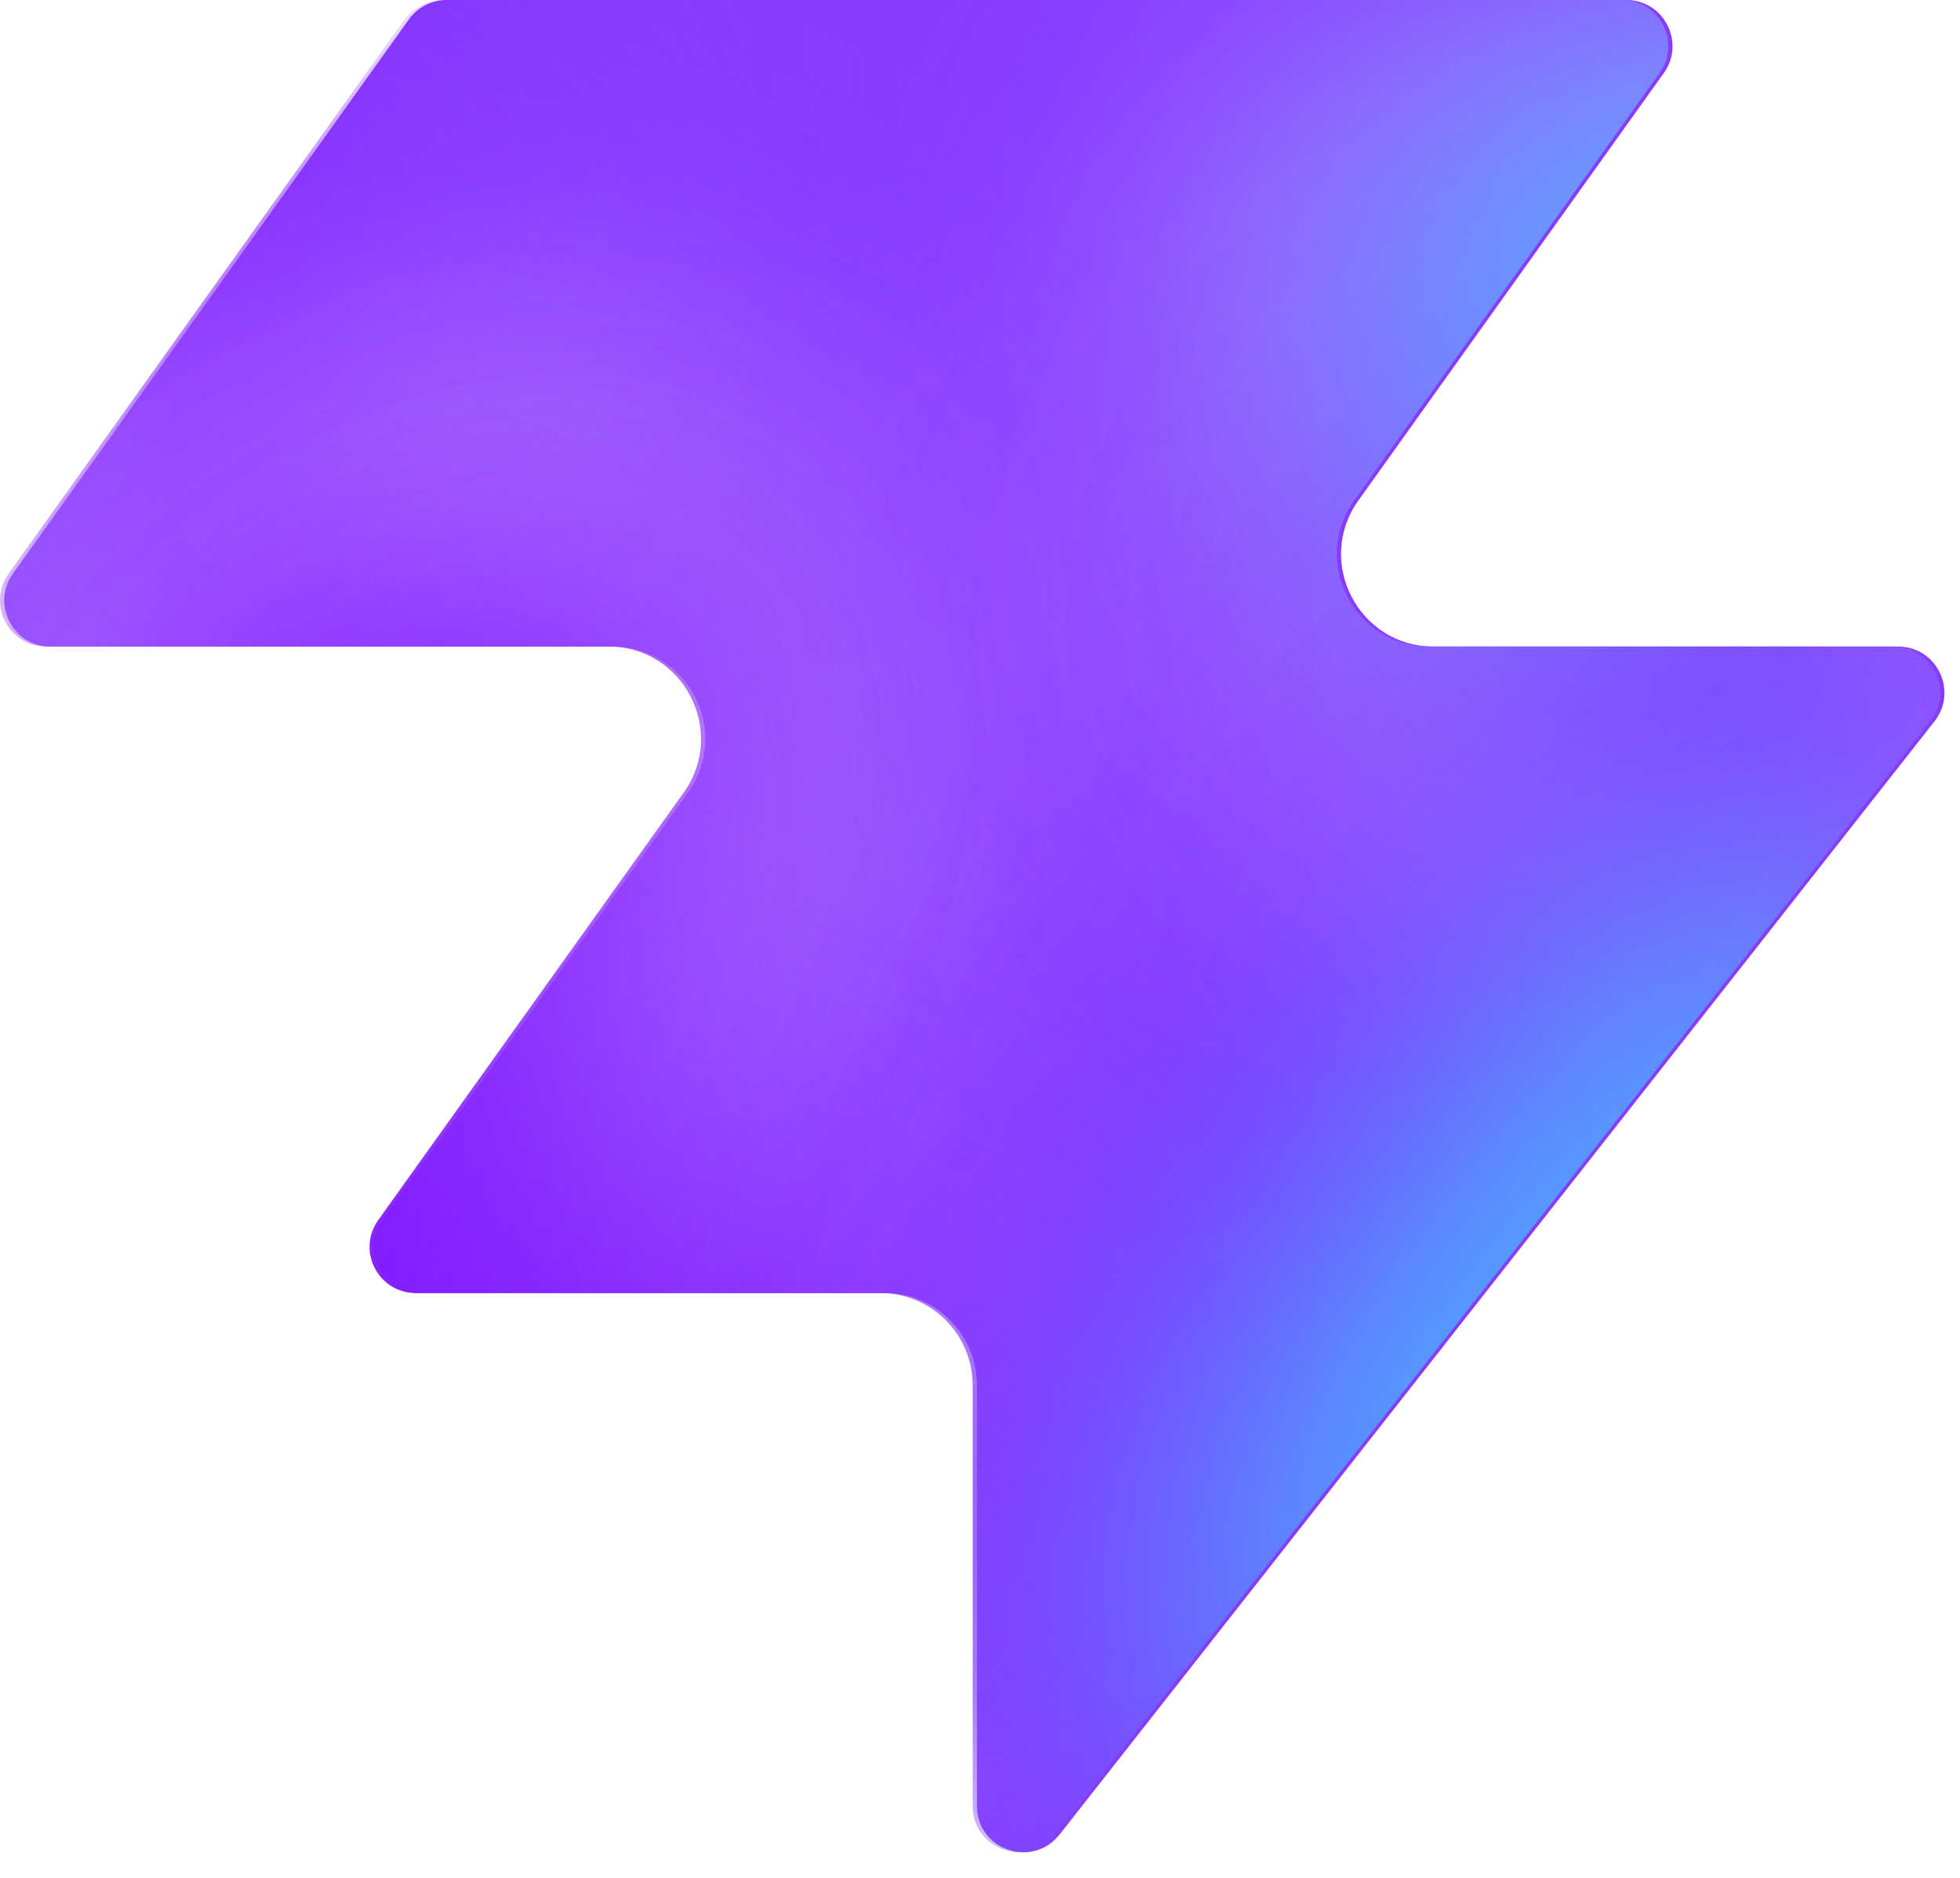
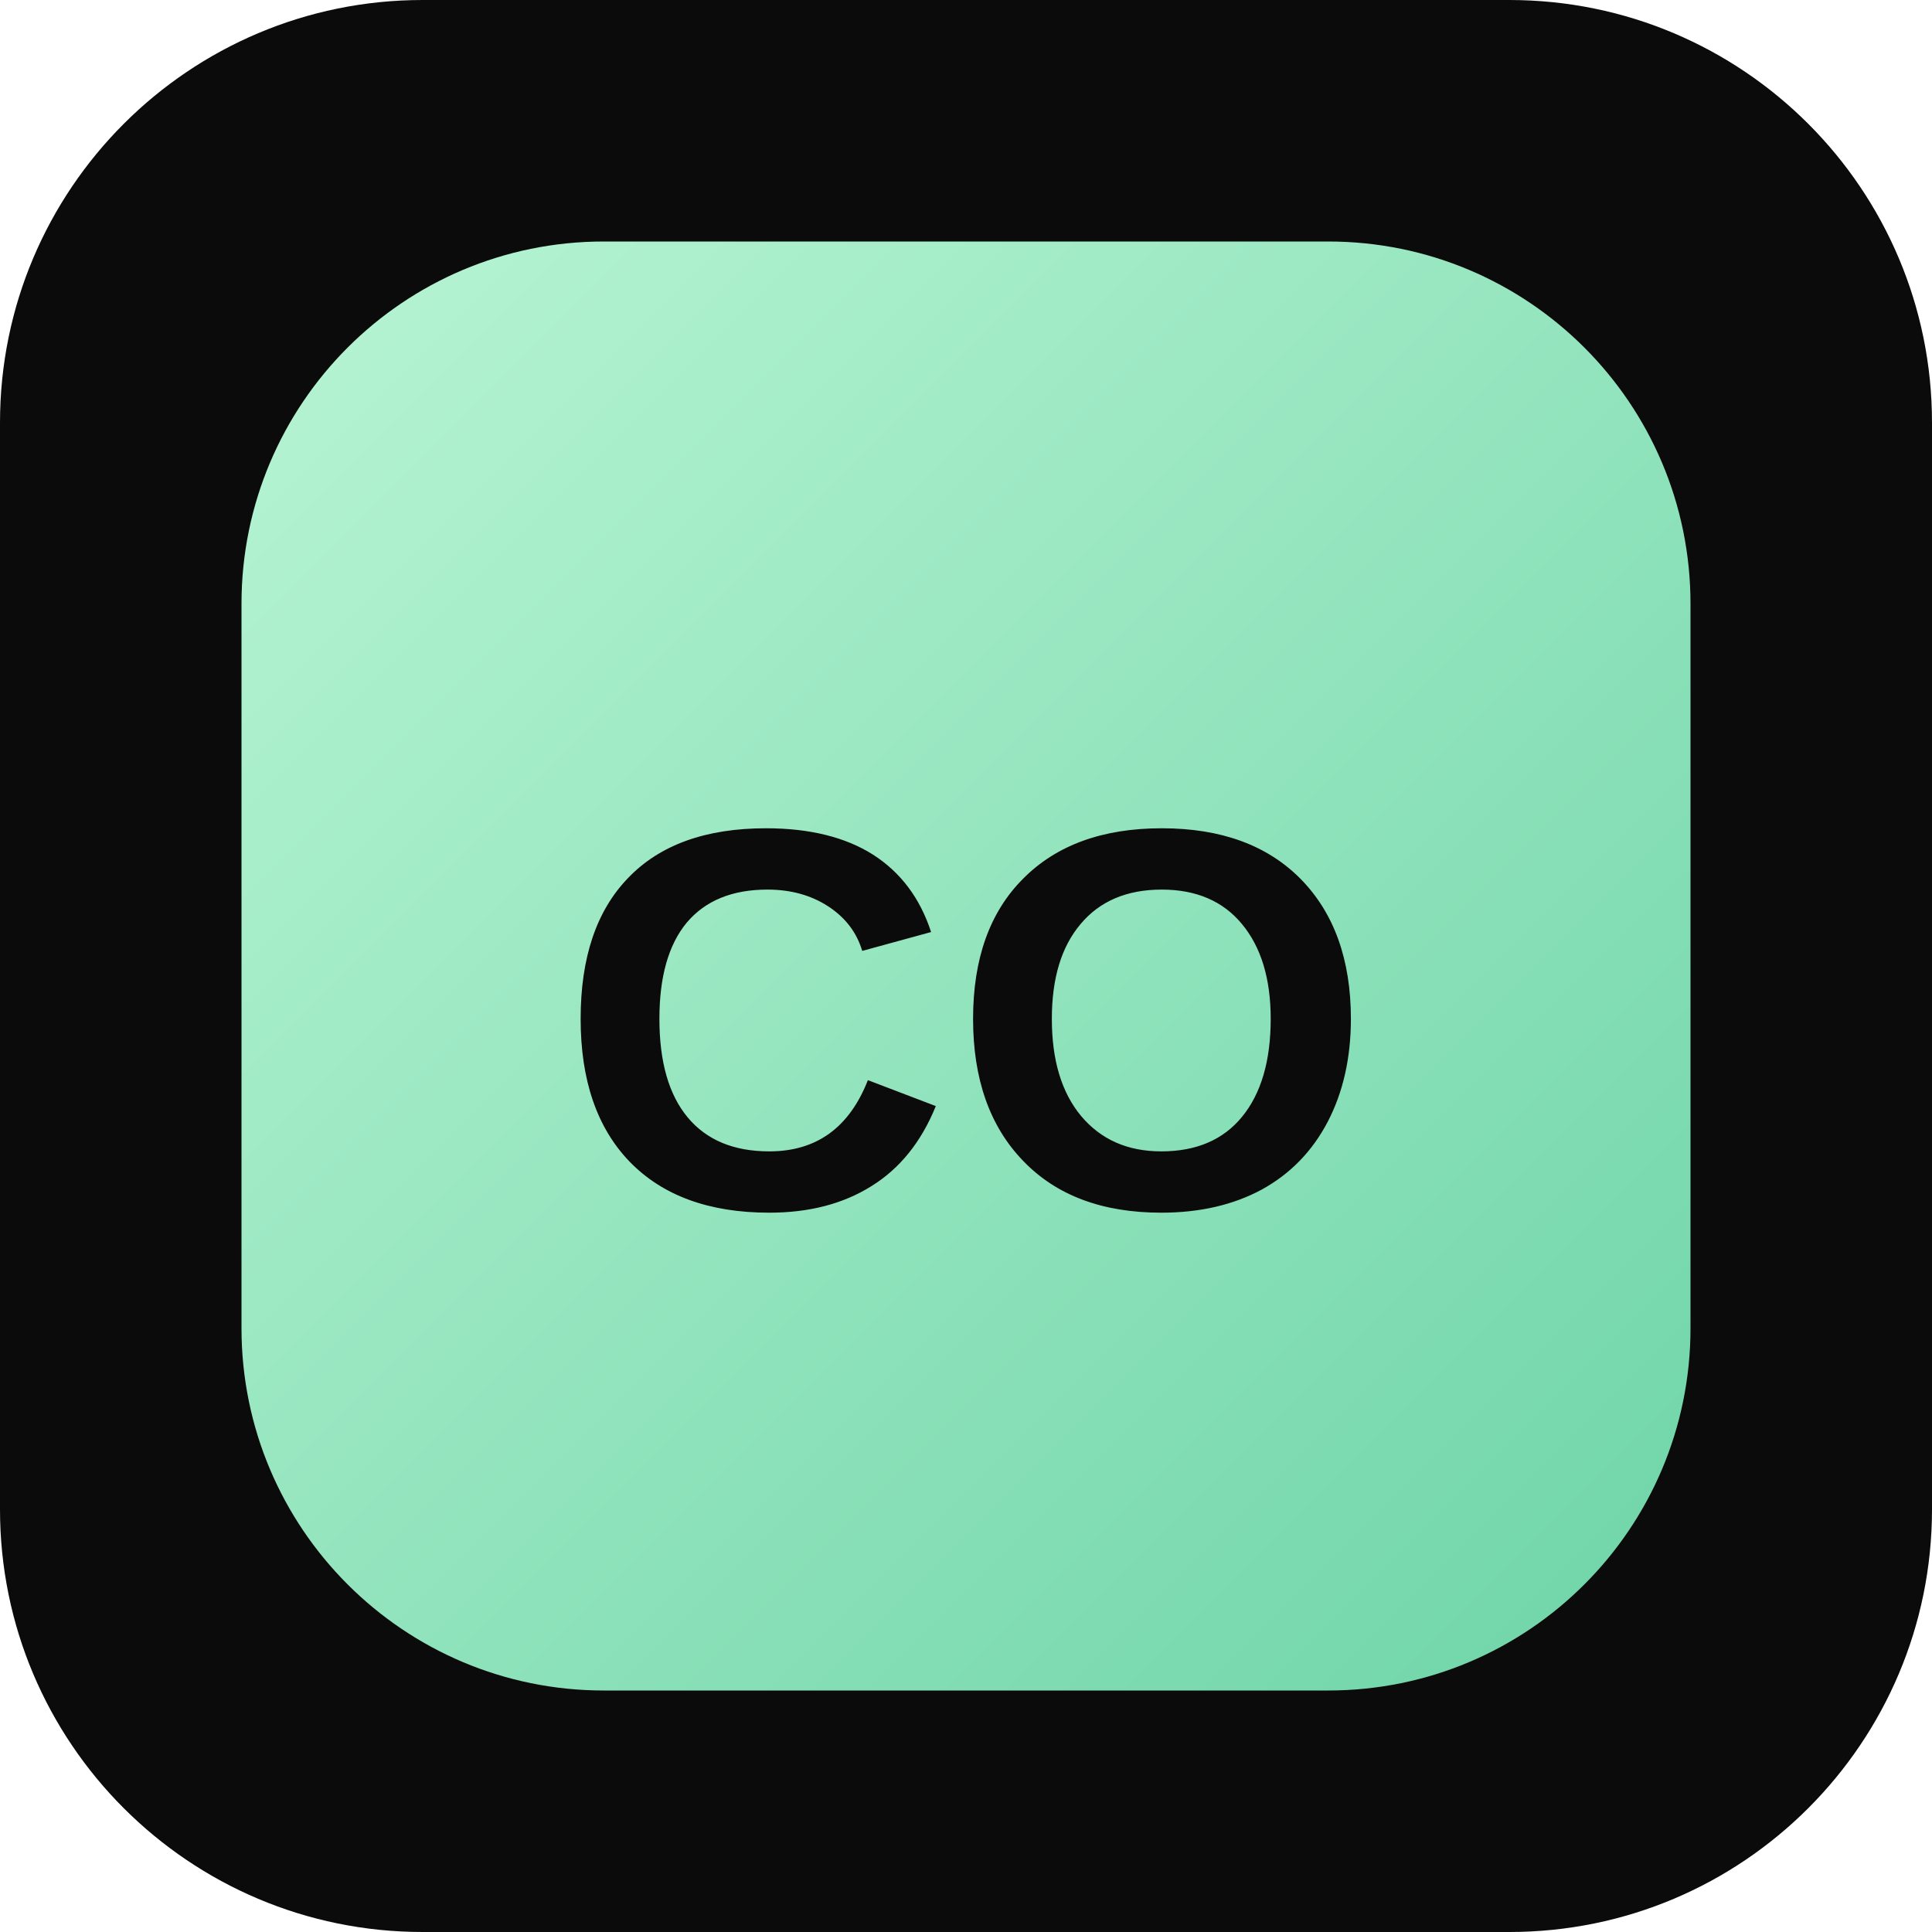
- <svg xmlns="http://www.w3.org/2000/svg" width="48" height="46" fill="none" viewBox="0 0 48 46">
-   <path fill="#863bff" d="M25.946 44.938c-.664.845-2.021.375-2.021-.698V33.937a2.26 2.26 0 0 0-2.262-2.262H10.287c-.92 0-1.456-1.04-.92-1.788l7.48-10.471c1.07-1.497 0-3.578-1.842-3.578H1.237c-.92 0-1.456-1.04-.92-1.788L10.013.474c.214-.297.556-.474.92-.474h28.894c.92 0 1.456 1.04.92 1.788l-7.48 10.471c-1.07 1.498 0 3.579 1.842 3.579h11.377c.943 0 1.473 1.088.89 1.83L25.947 44.94z" style="fill:#863bff;fill:color(display-p3 .525 .23 1);fill-opacity:1" />
-   <mask id="a" width="48" height="46" x="0" y="0" maskUnits="userSpaceOnUse" style="mask-type:alpha">
-     <path fill="#000" d="M25.842 44.938c-.664.844-2.021.375-2.021-.698V33.937a2.26 2.26 0 0 0-2.262-2.262H10.183c-.92 0-1.456-1.04-.92-1.788l7.48-10.471c1.07-1.498 0-3.579-1.842-3.579H1.133c-.92 0-1.456-1.04-.92-1.787L9.91.473c.214-.297.556-.474.92-.474h28.894c.92 0 1.456 1.04.92 1.788l-7.48 10.471c-1.07 1.498 0 3.578 1.842 3.578h11.377c.943 0 1.473 1.088.89 1.832L25.843 44.94z" style="fill:#000;fill-opacity:1" />
-   </mask>
-   <g mask="url(#a)">
-     <g filter="url(#b)">
-       <ellipse cx="5.508" cy="14.704" fill="#ede6ff" rx="5.508" ry="14.704" style="fill:#ede6ff;fill:color(display-p3 .927 .903 1);fill-opacity:1" transform="matrix(.00324 1 1 -.00324 -4.47 31.516)" />
-     </g>
-     <g filter="url(#c)">
-       <ellipse cx="10.399" cy="29.851" fill="#ede6ff" rx="10.399" ry="29.851" style="fill:#ede6ff;fill:color(display-p3 .927 .903 1);fill-opacity:1" transform="matrix(.00324 1 1 -.00324 -39.328 7.883)" />
-     </g>
-     <g filter="url(#d)">
-       <ellipse cx="5.508" cy="30.487" fill="#7e14ff" rx="5.508" ry="30.487" style="fill:#7e14ff;fill:color(display-p3 .492 .077 1);fill-opacity:1" transform="rotate(89.814 -25.913 -14.639)scale(1 -1)" />
-     </g>
-     <g filter="url(#e)">
-       <ellipse cx="5.508" cy="30.599" fill="#7e14ff" rx="5.508" ry="30.599" style="fill:#7e14ff;fill:color(display-p3 .492 .077 1);fill-opacity:1" transform="rotate(89.814 -32.644 -3.334)scale(1 -1)" />
-     </g>
-     <g filter="url(#f)">
-       <ellipse cx="5.508" cy="30.599" fill="#7e14ff" rx="5.508" ry="30.599" style="fill:#7e14ff;fill:color(display-p3 .492 .077 1);fill-opacity:1" transform="matrix(.00324 1 1 -.00324 -34.34 30.47)" />
-     </g>
-     <g filter="url(#g)">
-       <ellipse cx="14.072" cy="22.078" fill="#ede6ff" rx="14.072" ry="22.078" style="fill:#ede6ff;fill:color(display-p3 .927 .903 1);fill-opacity:1" transform="rotate(93.35 24.506 48.493)scale(-1 1)" />
-     </g>
-     <g filter="url(#h)">
-       <ellipse cx="3.47" cy="21.501" fill="#7e14ff" rx="3.47" ry="21.501" style="fill:#7e14ff;fill:color(display-p3 .492 .077 1);fill-opacity:1" transform="rotate(89.009 28.708 47.59)scale(-1 1)" />
-     </g>
-     <g filter="url(#i)">
-       <ellipse cx="3.47" cy="21.501" fill="#7e14ff" rx="3.47" ry="21.501" style="fill:#7e14ff;fill:color(display-p3 .492 .077 1);fill-opacity:1" transform="rotate(89.009 28.708 47.59)scale(-1 1)" />
-     </g>
-     <g filter="url(#j)">
-       <ellipse cx=".387" cy="8.972" fill="#7e14ff" rx="4.407" ry="29.108" style="fill:#7e14ff;fill:color(display-p3 .492 .077 1);fill-opacity:1" transform="rotate(39.51 .387 8.972)" />
-     </g>
-     <g filter="url(#k)">
-       <ellipse cx="47.523" cy="-6.092" fill="#7e14ff" rx="4.407" ry="29.108" style="fill:#7e14ff;fill:color(display-p3 .492 .077 1);fill-opacity:1" transform="rotate(37.892 47.523 -6.092)" />
-     </g>
-     <g filter="url(#l)">
-       <ellipse cx="41.412" cy="6.333" fill="#47bfff" rx="5.971" ry="9.665" style="fill:#47bfff;fill:color(display-p3 .28 .748 1);fill-opacity:1" transform="rotate(37.892 41.412 6.333)" />
-     </g>
-     <g filter="url(#m)">
-       <ellipse cx="-1.879" cy="38.332" fill="#7e14ff" rx="4.407" ry="29.108" style="fill:#7e14ff;fill:color(display-p3 .492 .077 1);fill-opacity:1" transform="rotate(37.892 -1.88 38.332)" />
-     </g>
-     <g filter="url(#n)">
-       <ellipse cx="-1.879" cy="38.332" fill="#7e14ff" rx="4.407" ry="29.108" style="fill:#7e14ff;fill:color(display-p3 .492 .077 1);fill-opacity:1" transform="rotate(37.892 -1.88 38.332)" />
-     </g>
-     <g filter="url(#o)">
-       <ellipse cx="35.651" cy="29.907" fill="#7e14ff" rx="4.407" ry="29.108" style="fill:#7e14ff;fill:color(display-p3 .492 .077 1);fill-opacity:1" transform="rotate(37.892 35.651 29.907)" />
-     </g>
-     <g filter="url(#p)">
-       <ellipse cx="38.418" cy="32.4" fill="#47bfff" rx="5.971" ry="15.297" style="fill:#47bfff;fill:color(display-p3 .28 .748 1);fill-opacity:1" transform="rotate(37.892 38.418 32.4)" />
-     </g>
-   </g>
+ <svg xmlns="http://www.w3.org/2000/svg" viewBox="0 0 64 64" fill="none">
+   <rect width="64" height="64" rx="14" fill="#0B0B0B" />
+   <rect x="8" y="8" width="48" height="48" rx="12" fill="url(#g)" />
+   <text x="32" y="40" text-anchor="middle" font-family="Arial Black, Arial, sans-serif" font-size="18" font-weight="800" fill="#0B0B0B">CO</text>
  <defs>
-     <filter id="b" width="60.045" height="41.654" x="-19.77" y="16.149" color-interpolation-filters="sRGB" filterUnits="userSpaceOnUse">
-       <feFlood flood-opacity="0" result="BackgroundImageFix" />
-       <feBlend in="SourceGraphic" in2="BackgroundImageFix" result="shape" />
-       <feGaussianBlur result="effect1_foregroundBlur_2002_17158" stdDeviation="7.659" />
-     </filter>
-     <filter id="c" width="90.34" height="51.437" x="-54.613" y="-7.533" color-interpolation-filters="sRGB" filterUnits="userSpaceOnUse">
-       <feFlood flood-opacity="0" result="BackgroundImageFix" />
-       <feBlend in="SourceGraphic" in2="BackgroundImageFix" result="shape" />
-       <feGaussianBlur result="effect1_foregroundBlur_2002_17158" stdDeviation="7.659" />
-     </filter>
-     <filter id="d" width="79.355" height="29.4" x="-49.64" y="2.03" color-interpolation-filters="sRGB" filterUnits="userSpaceOnUse">
-       <feFlood flood-opacity="0" result="BackgroundImageFix" />
-       <feBlend in="SourceGraphic" in2="BackgroundImageFix" result="shape" />
-       <feGaussianBlur result="effect1_foregroundBlur_2002_17158" stdDeviation="4.596" />
-     </filter>
-     <filter id="e" width="79.579" height="29.4" x="-45.045" y="20.029" color-interpolation-filters="sRGB" filterUnits="userSpaceOnUse">
-       <feFlood flood-opacity="0" result="BackgroundImageFix" />
-       <feBlend in="SourceGraphic" in2="BackgroundImageFix" result="shape" />
-       <feGaussianBlur result="effect1_foregroundBlur_2002_17158" stdDeviation="4.596" />
-     </filter>
-     <filter id="f" width="79.579" height="29.4" x="-43.513" y="21.178" color-interpolation-filters="sRGB" filterUnits="userSpaceOnUse">
-       <feFlood flood-opacity="0" result="BackgroundImageFix" />
-       <feBlend in="SourceGraphic" in2="BackgroundImageFix" result="shape" />
-       <feGaussianBlur result="effect1_foregroundBlur_2002_17158" stdDeviation="4.596" />
-     </filter>
-     <filter id="g" width="74.749" height="58.852" x="15.756" y="-17.901" color-interpolation-filters="sRGB" filterUnits="userSpaceOnUse">
-       <feFlood flood-opacity="0" result="BackgroundImageFix" />
-       <feBlend in="SourceGraphic" in2="BackgroundImageFix" result="shape" />
-       <feGaussianBlur result="effect1_foregroundBlur_2002_17158" stdDeviation="7.659" />
-     </filter>
-     <filter id="h" width="61.377" height="25.362" x="23.548" y="2.284" color-interpolation-filters="sRGB" filterUnits="userSpaceOnUse">
-       <feFlood flood-opacity="0" result="BackgroundImageFix" />
-       <feBlend in="SourceGraphic" in2="BackgroundImageFix" result="shape" />
-       <feGaussianBlur result="effect1_foregroundBlur_2002_17158" stdDeviation="4.596" />
-     </filter>
-     <filter id="i" width="61.377" height="25.362" x="23.548" y="2.284" color-interpolation-filters="sRGB" filterUnits="userSpaceOnUse">
-       <feFlood flood-opacity="0" result="BackgroundImageFix" />
-       <feBlend in="SourceGraphic" in2="BackgroundImageFix" result="shape" />
-       <feGaussianBlur result="effect1_foregroundBlur_2002_17158" stdDeviation="4.596" />
-     </filter>
-     <filter id="j" width="56.045" height="63.649" x="-27.636" y="-22.853" color-interpolation-filters="sRGB" filterUnits="userSpaceOnUse">
-       <feFlood flood-opacity="0" result="BackgroundImageFix" />
-       <feBlend in="SourceGraphic" in2="BackgroundImageFix" result="shape" />
-       <feGaussianBlur result="effect1_foregroundBlur_2002_17158" stdDeviation="4.596" />
-     </filter>
-     <filter id="k" width="54.814" height="64.646" x="20.116" y="-38.415" color-interpolation-filters="sRGB" filterUnits="userSpaceOnUse">
-       <feFlood flood-opacity="0" result="BackgroundImageFix" />
-       <feBlend in="SourceGraphic" in2="BackgroundImageFix" result="shape" />
-       <feGaussianBlur result="effect1_foregroundBlur_2002_17158" stdDeviation="4.596" />
-     </filter>
-     <filter id="l" width="33.541" height="35.313" x="24.641" y="-11.323" color-interpolation-filters="sRGB" filterUnits="userSpaceOnUse">
-       <feFlood flood-opacity="0" result="BackgroundImageFix" />
-       <feBlend in="SourceGraphic" in2="BackgroundImageFix" result="shape" />
-       <feGaussianBlur result="effect1_foregroundBlur_2002_17158" stdDeviation="4.596" />
-     </filter>
-     <filter id="m" width="54.814" height="64.646" x="-29.286" y="6.009" color-interpolation-filters="sRGB" filterUnits="userSpaceOnUse">
-       <feFlood flood-opacity="0" result="BackgroundImageFix" />
-       <feBlend in="SourceGraphic" in2="BackgroundImageFix" result="shape" />
-       <feGaussianBlur result="effect1_foregroundBlur_2002_17158" stdDeviation="4.596" />
-     </filter>
-     <filter id="n" width="54.814" height="64.646" x="-29.286" y="6.009" color-interpolation-filters="sRGB" filterUnits="userSpaceOnUse">
-       <feFlood flood-opacity="0" result="BackgroundImageFix" />
-       <feBlend in="SourceGraphic" in2="BackgroundImageFix" result="shape" />
-       <feGaussianBlur result="effect1_foregroundBlur_2002_17158" stdDeviation="4.596" />
-     </filter>
-     <filter id="o" width="54.814" height="64.646" x="8.244" y="-2.416" color-interpolation-filters="sRGB" filterUnits="userSpaceOnUse">
-       <feFlood flood-opacity="0" result="BackgroundImageFix" />
-       <feBlend in="SourceGraphic" in2="BackgroundImageFix" result="shape" />
-       <feGaussianBlur result="effect1_foregroundBlur_2002_17158" stdDeviation="4.596" />
-     </filter>
-     <filter id="p" width="39.409" height="43.623" x="18.713" y="10.588" color-interpolation-filters="sRGB" filterUnits="userSpaceOnUse">
-       <feFlood flood-opacity="0" result="BackgroundImageFix" />
-       <feBlend in="SourceGraphic" in2="BackgroundImageFix" result="shape" />
-       <feGaussianBlur result="effect1_foregroundBlur_2002_17158" stdDeviation="4.596" />
-     </filter>
+     <linearGradient id="g" x1="8" y1="8" x2="56" y2="56" gradientUnits="userSpaceOnUse">
+       <stop stop-color="#B8F5D4" />
+       <stop offset="1" stop-color="#6ED4A8" />
+     </linearGradient>
  </defs>
</svg>
